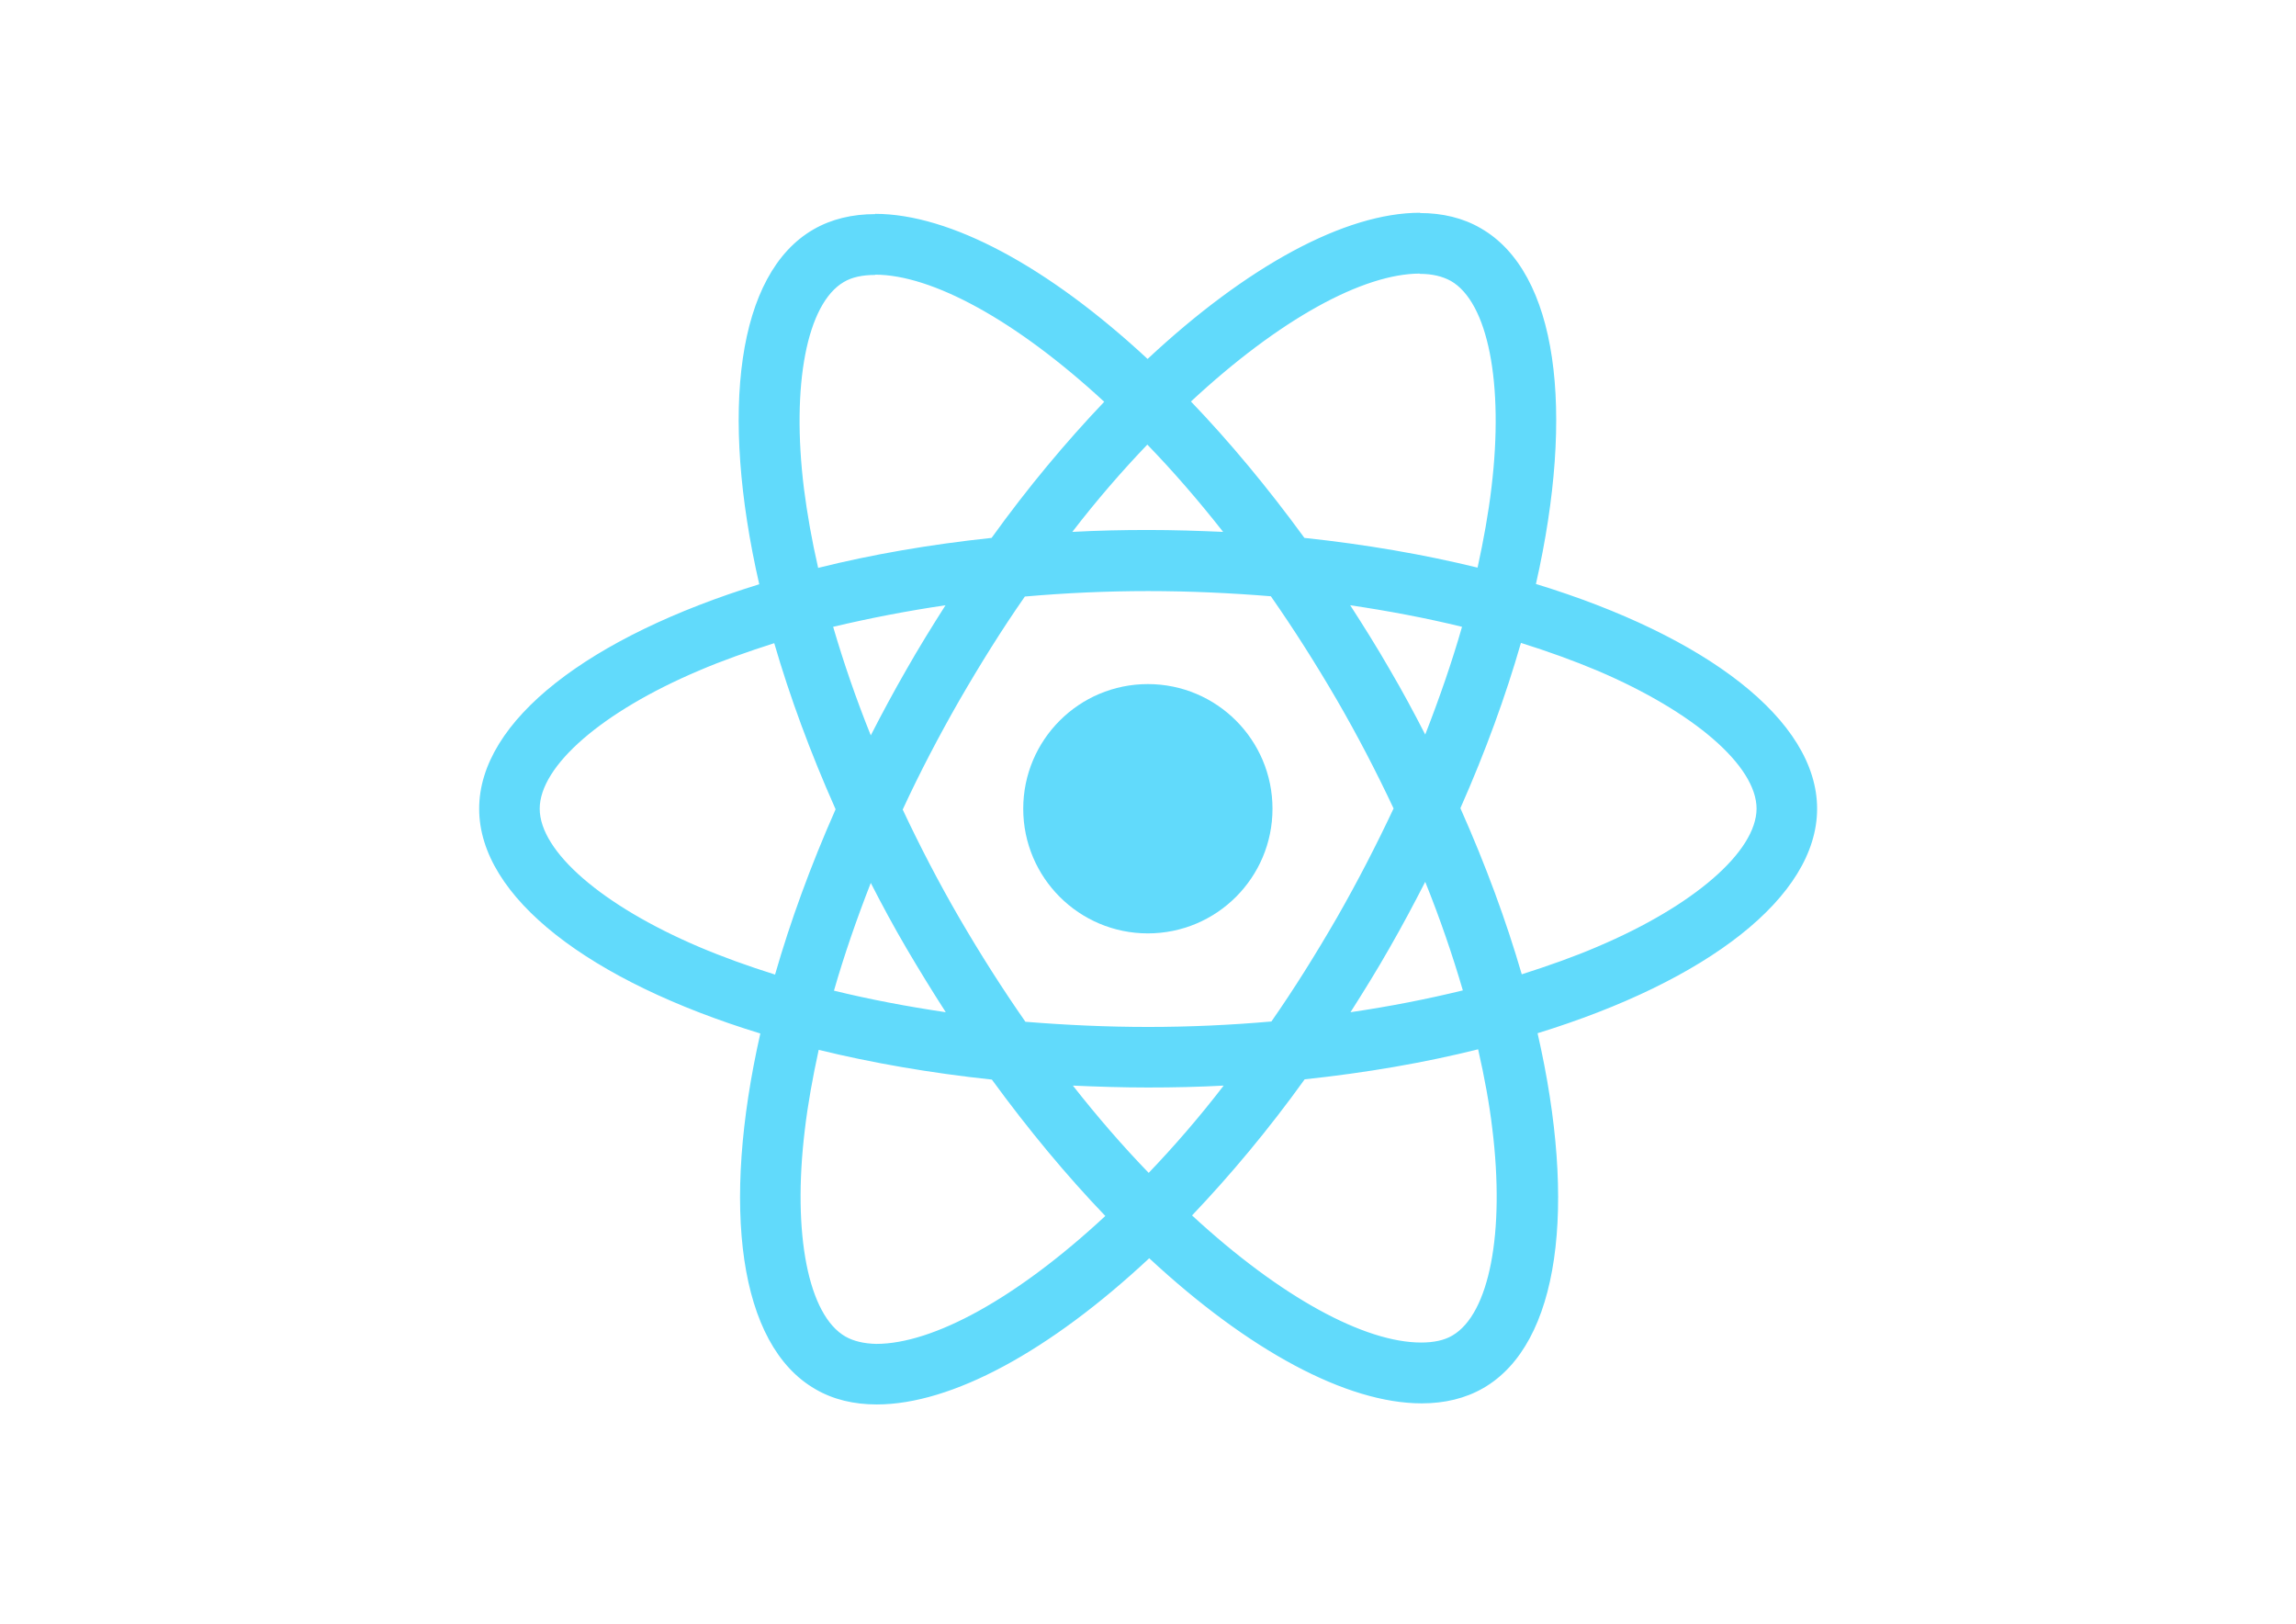
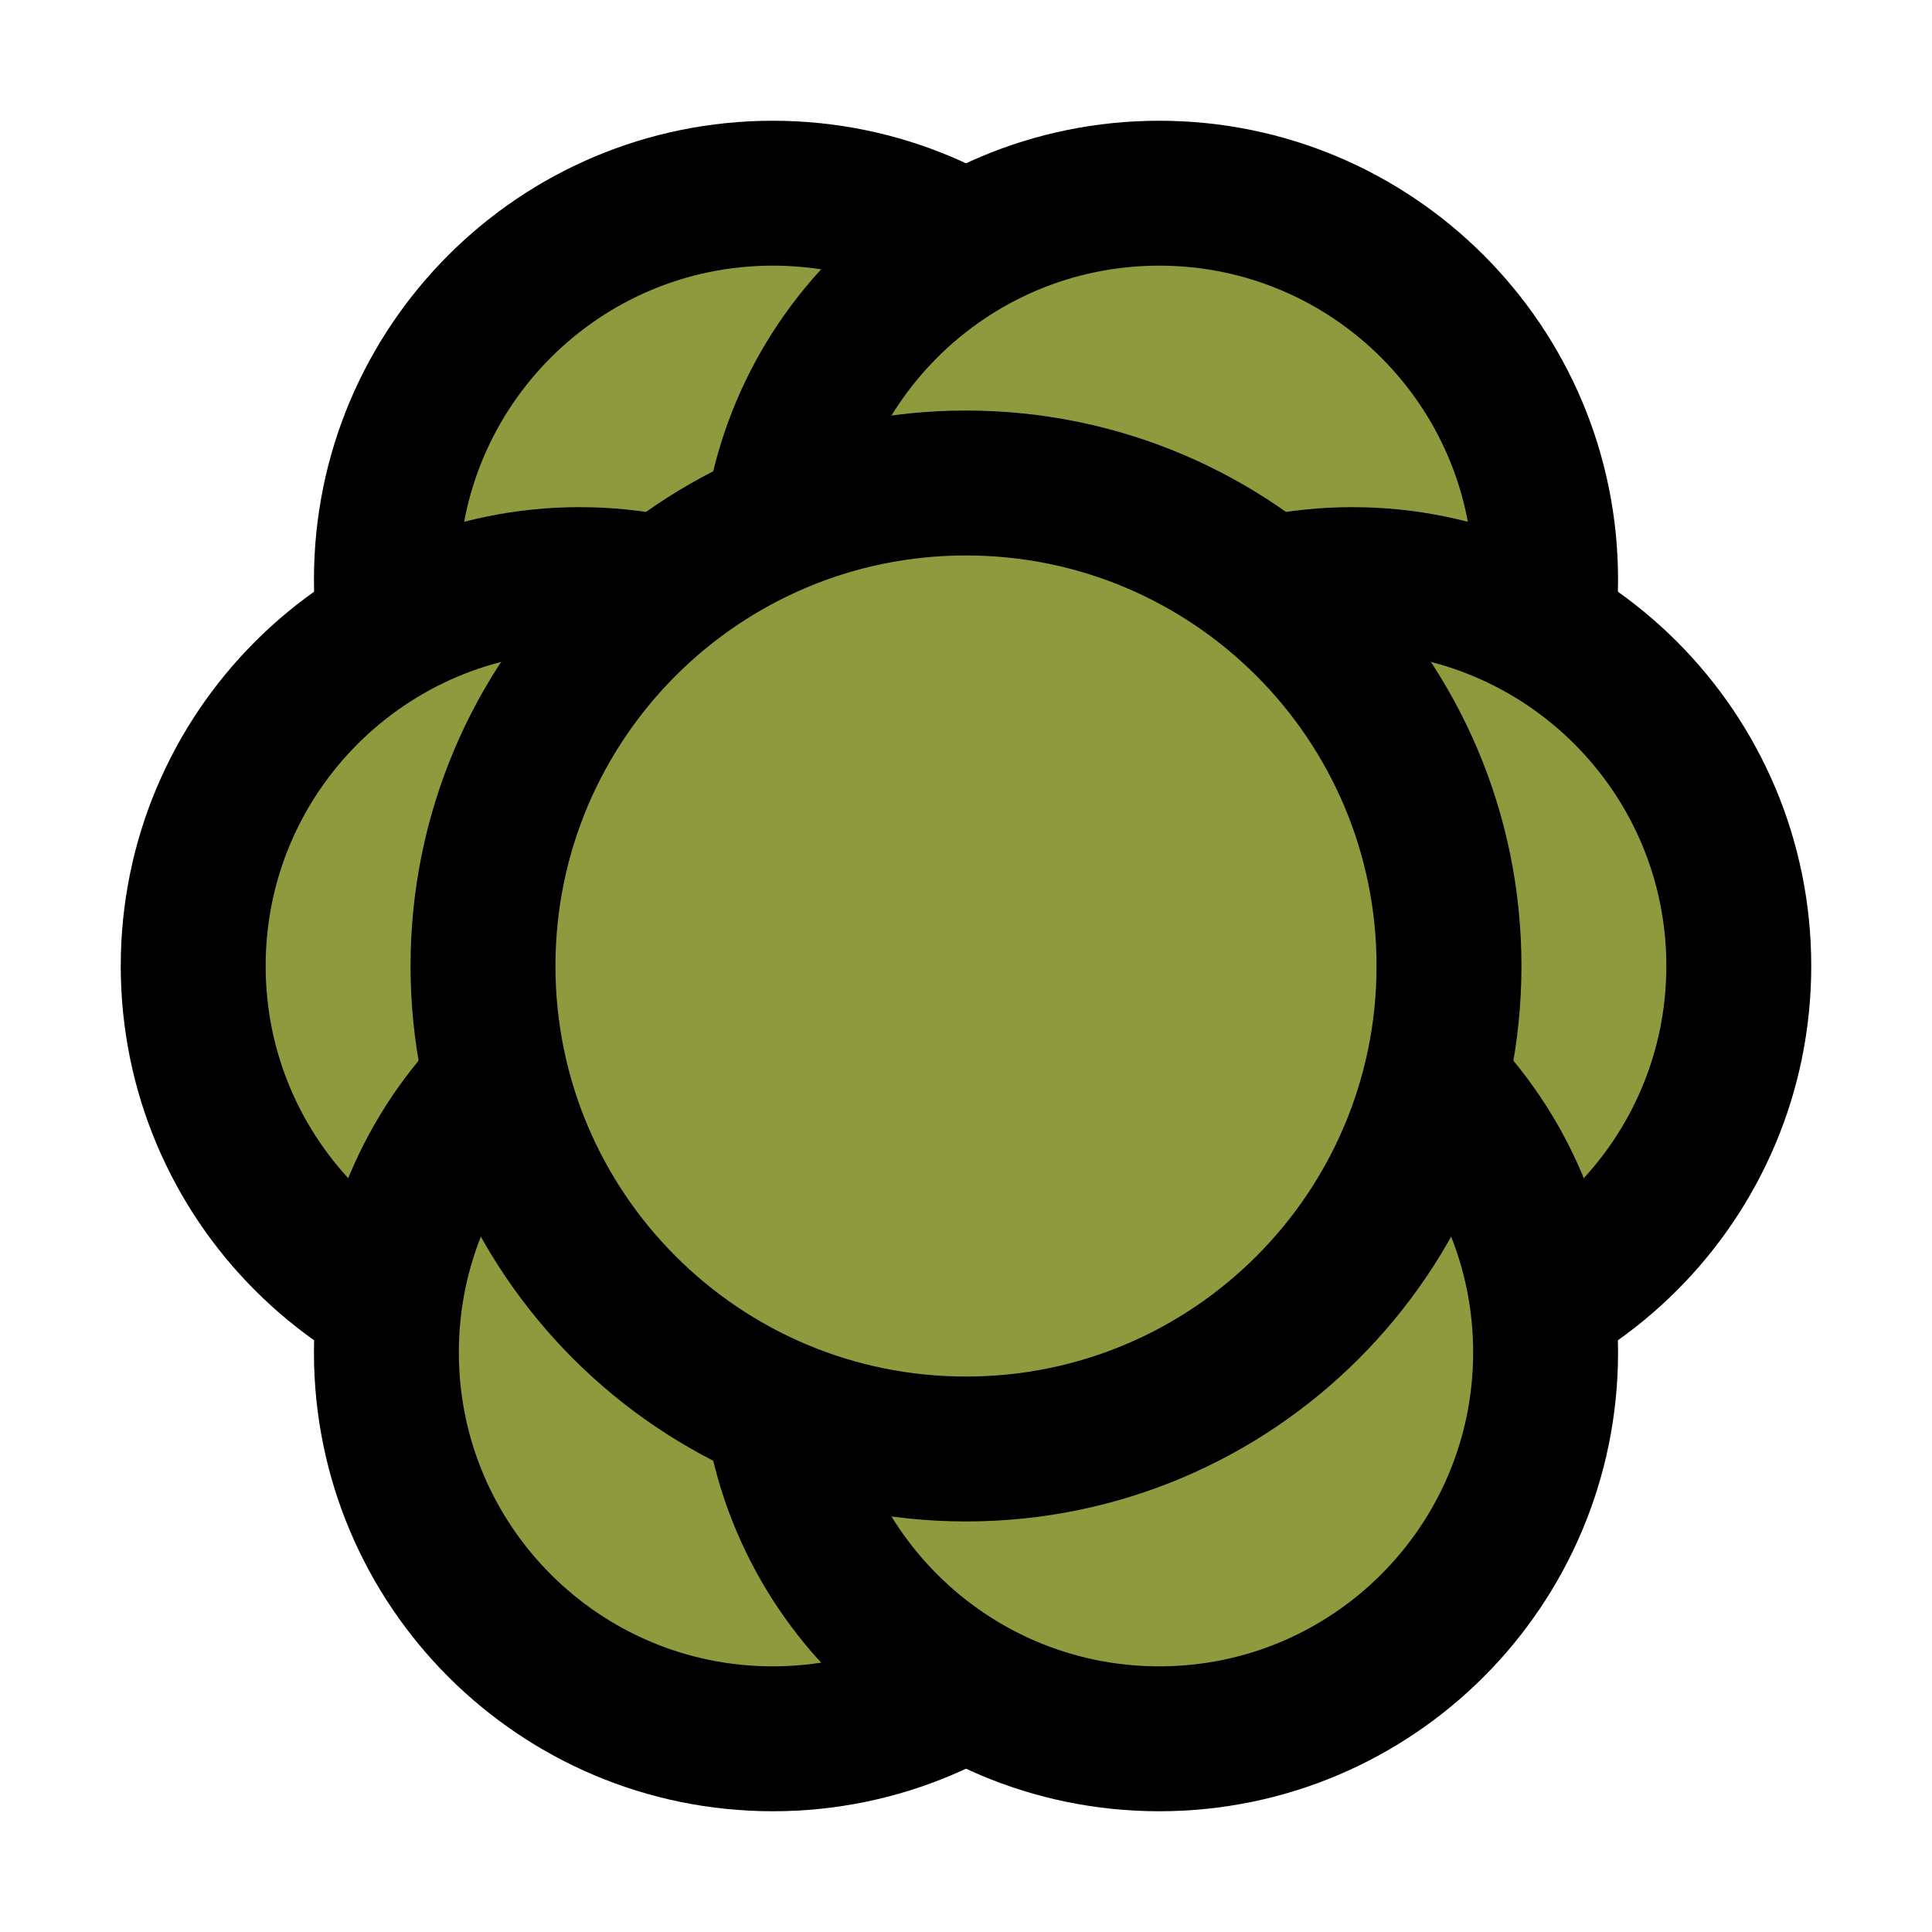
- <svg xmlns="http://www.w3.org/2000/svg" viewBox="0 0 841.9 595.3">
-   <g fill="#61DAFB">
-     <path d="M666.3 296.5c0-32.5-40.7-63.3-103.1-82.4 14.4-63.6 8-114.2-20.2-130.4-6.5-3.8-14.1-5.6-22.4-5.6v22.3c4.6 0 8.3.9 11.4 2.6 13.6 7.8 19.5 37.5 14.9 75.7-1.1 9.4-2.9 19.3-5.1 29.4-19.6-4.8-41-8.5-63.5-10.9-13.5-18.5-27.5-35.3-41.6-50 32.6-30.3 63.2-46.9 84-46.9V78c-27.5 0-63.5 19.6-99.9 53.6-36.4-33.8-72.4-53.2-99.9-53.2v22.3c20.7 0 51.4 16.5 84 46.6-14 14.7-28 31.4-41.3 49.9-22.6 2.4-44 6.1-63.6 11-2.3-10-4-19.7-5.2-29-4.7-38.2 1.1-67.9 14.6-75.8 3-1.8 6.9-2.6 11.5-2.6V78.5c-8.4 0-16 1.8-22.6 5.6-28.1 16.2-34.4 66.7-19.9 130.1-62.2 19.2-102.7 49.9-102.7 82.3 0 32.5 40.7 63.3 103.1 82.4-14.4 63.6-8 114.2 20.2 130.4 6.5 3.8 14.1 5.6 22.5 5.6 27.5 0 63.5-19.6 99.9-53.6 36.4 33.8 72.4 53.2 99.9 53.2 8.4 0 16-1.8 22.6-5.6 28.1-16.2 34.4-66.7 19.9-130.1 62-19.1 102.5-49.9 102.5-82.3zm-130.2-66.7c-3.7 12.9-8.3 26.2-13.5 39.5-4.1-8-8.4-16-13.1-24-4.6-8-9.5-15.8-14.4-23.4 14.2 2.1 27.9 4.7 41 7.9zm-45.8 106.5c-7.8 13.5-15.8 26.3-24.1 38.2-14.9 1.3-30 2-45.2 2-15.1 0-30.2-.7-45-1.9-8.3-11.9-16.4-24.6-24.2-38-7.6-13.1-14.5-26.4-20.8-39.8 6.2-13.4 13.2-26.8 20.7-39.9 7.8-13.5 15.8-26.3 24.1-38.2 14.9-1.3 30-2 45.2-2 15.1 0 30.2.7 45 1.9 8.3 11.9 16.4 24.6 24.2 38 7.6 13.1 14.5 26.4 20.8 39.8-6.3 13.4-13.2 26.8-20.7 39.9zm32.3-13c5.4 13.4 10 26.8 13.8 39.8-13.1 3.2-26.9 5.9-41.2 8 4.9-7.7 9.8-15.6 14.4-23.7 4.6-8 8.9-16.1 13-24.1zM421.2 430c-9.3-9.6-18.6-20.3-27.8-32 9 .4 18.2.7 27.5.7 9.4 0 18.7-.2 27.8-.7-9 11.7-18.3 22.4-27.5 32zm-74.4-58.9c-14.2-2.1-27.9-4.7-41-7.9 3.7-12.9 8.3-26.2 13.5-39.5 4.1 8 8.4 16 13.1 24 4.7 8 9.5 15.8 14.4 23.4zM420.7 163c9.3 9.6 18.6 20.3 27.8 32-9-.4-18.2-.7-27.5-.7-9.4 0-18.7.2-27.8.7 9-11.7 18.3-22.4 27.5-32zm-74 58.9c-4.9 7.7-9.8 15.6-14.4 23.7-4.6 8-8.9 16-13 24-5.4-13.4-10-26.8-13.8-39.8 13.1-3.1 26.9-5.8 41.2-7.9zm-90.5 125.2c-35.4-15.1-58.3-34.9-58.3-50.6 0-15.7 22.9-35.6 58.3-50.6 8.6-3.7 18-7 27.7-10.1 5.7 19.6 13.2 40 22.5 60.9-9.2 20.8-16.6 41.1-22.2 60.6-9.9-3.1-19.3-6.5-28-10.2zM310 490c-13.6-7.8-19.5-37.5-14.9-75.7 1.1-9.4 2.9-19.3 5.1-29.4 19.6 4.8 41 8.5 63.5 10.9 13.5 18.5 27.5 35.3 41.6 50-32.6 30.3-63.2 46.9-84 46.9-4.5-.1-8.3-1-11.3-2.7zm237.2-76.2c4.7 38.2-1.1 67.9-14.6 75.8-3 1.8-6.9 2.6-11.5 2.6-20.7 0-51.4-16.5-84-46.6 14-14.7 28-31.4 41.3-49.9 22.6-2.4 44-6.1 63.6-11 2.3 10.1 4.1 19.8 5.2 29.1zm38.5-66.7c-8.6 3.7-18 7-27.7 10.1-5.7-19.6-13.2-40-22.5-60.9 9.2-20.8 16.6-41.1 22.2-60.6 9.9 3.1 19.3 6.5 28.1 10.2 35.4 15.1 58.3 34.9 58.3 50.6-.1 15.7-23 35.6-58.4 50.6zM320.8 78.4z" />
-     <circle cx="420.9" cy="296.5" r="45.7" />
-     <path d="M520.5 78.1z" />
-   </g>
+ <svg xmlns="http://www.w3.org/2000/svg" width="200" height="200" viewBox="0 0 200 200">
+   <circle cx="80" cy="60" r="40" fill="#8f993e" stroke-width="15" stroke="black" />
+   <circle cx="120" cy="60" r="40" fill="#8f993e" stroke-width="15" stroke="black" />
+   <circle cx="60" cy="100" r="40" fill="#8f993e" stroke-width="15" stroke="black" />
+   <circle cx="140" cy="100" r="40" fill="#8f993e" stroke-width="15" stroke="black" />
+   <circle cx="80" cy="140" r="40" fill="#8f993e" stroke-width="15" stroke="black" />
+   <circle cx="120" cy="140" r="40" fill="#8f993e" stroke-width="15" stroke="black" />
+   <circle cx="100" cy="100" r="50" fill="#8f993e" stroke-width="15" stroke="black" />
</svg>
